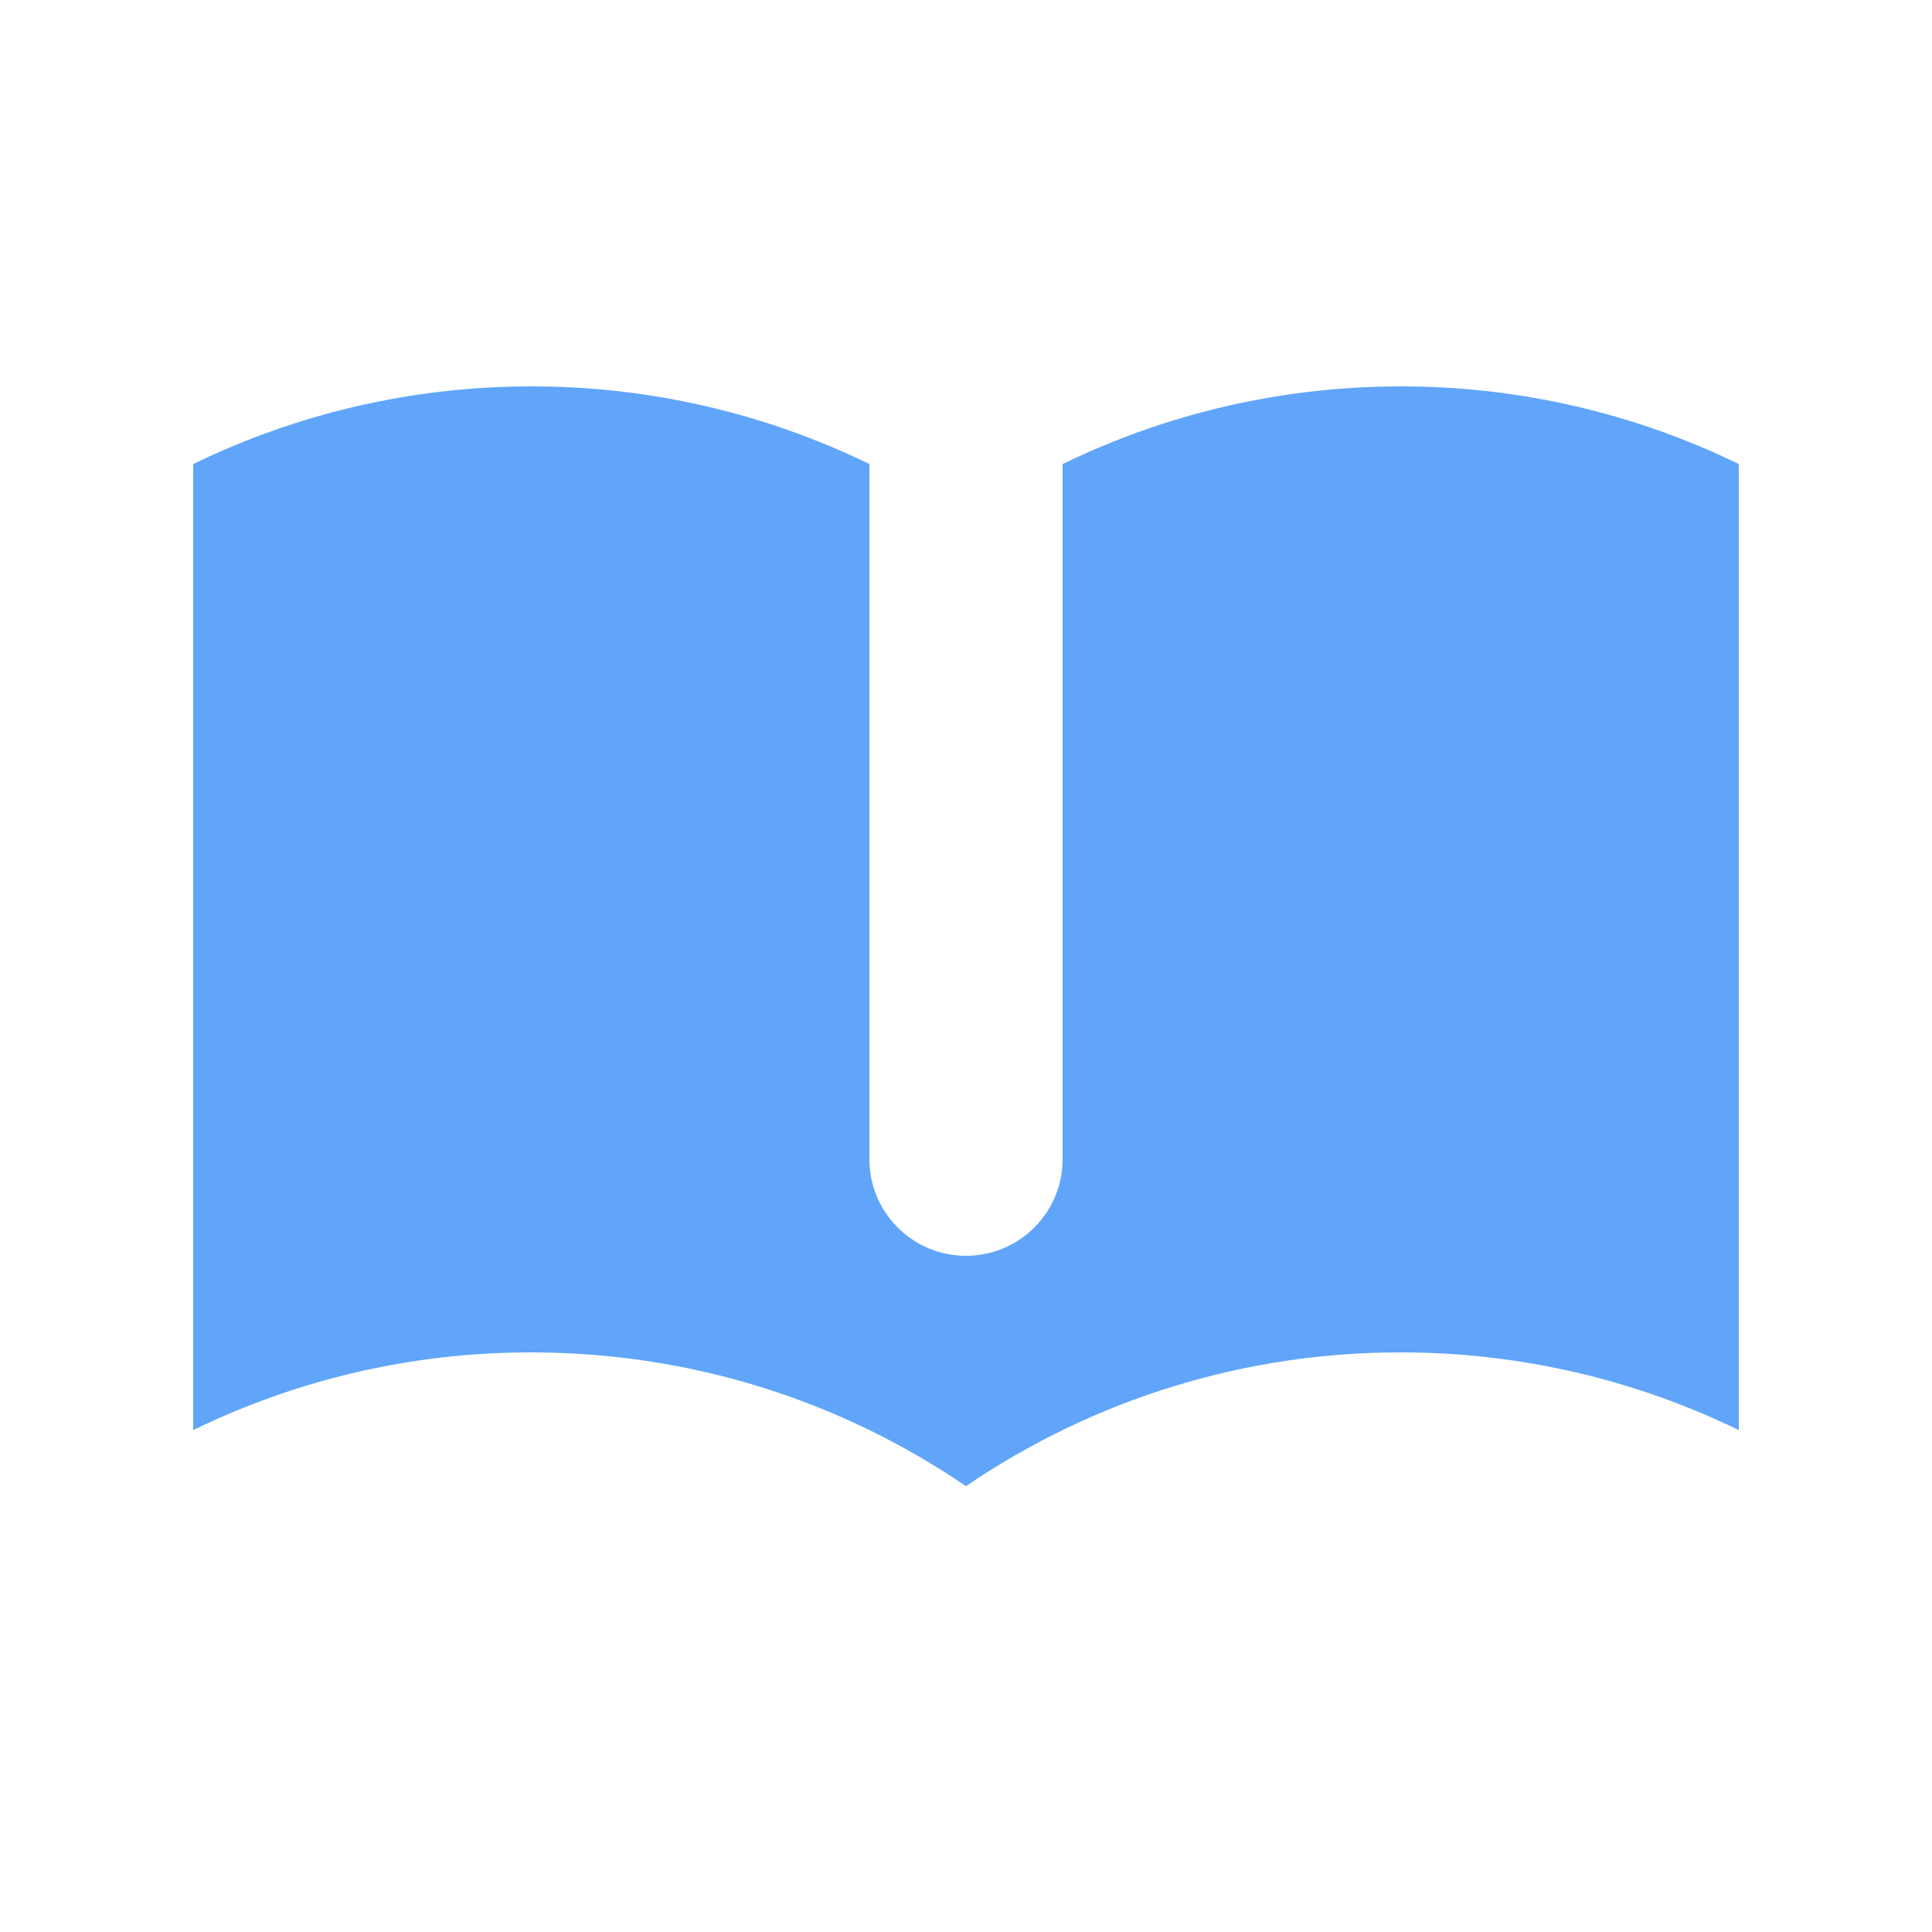
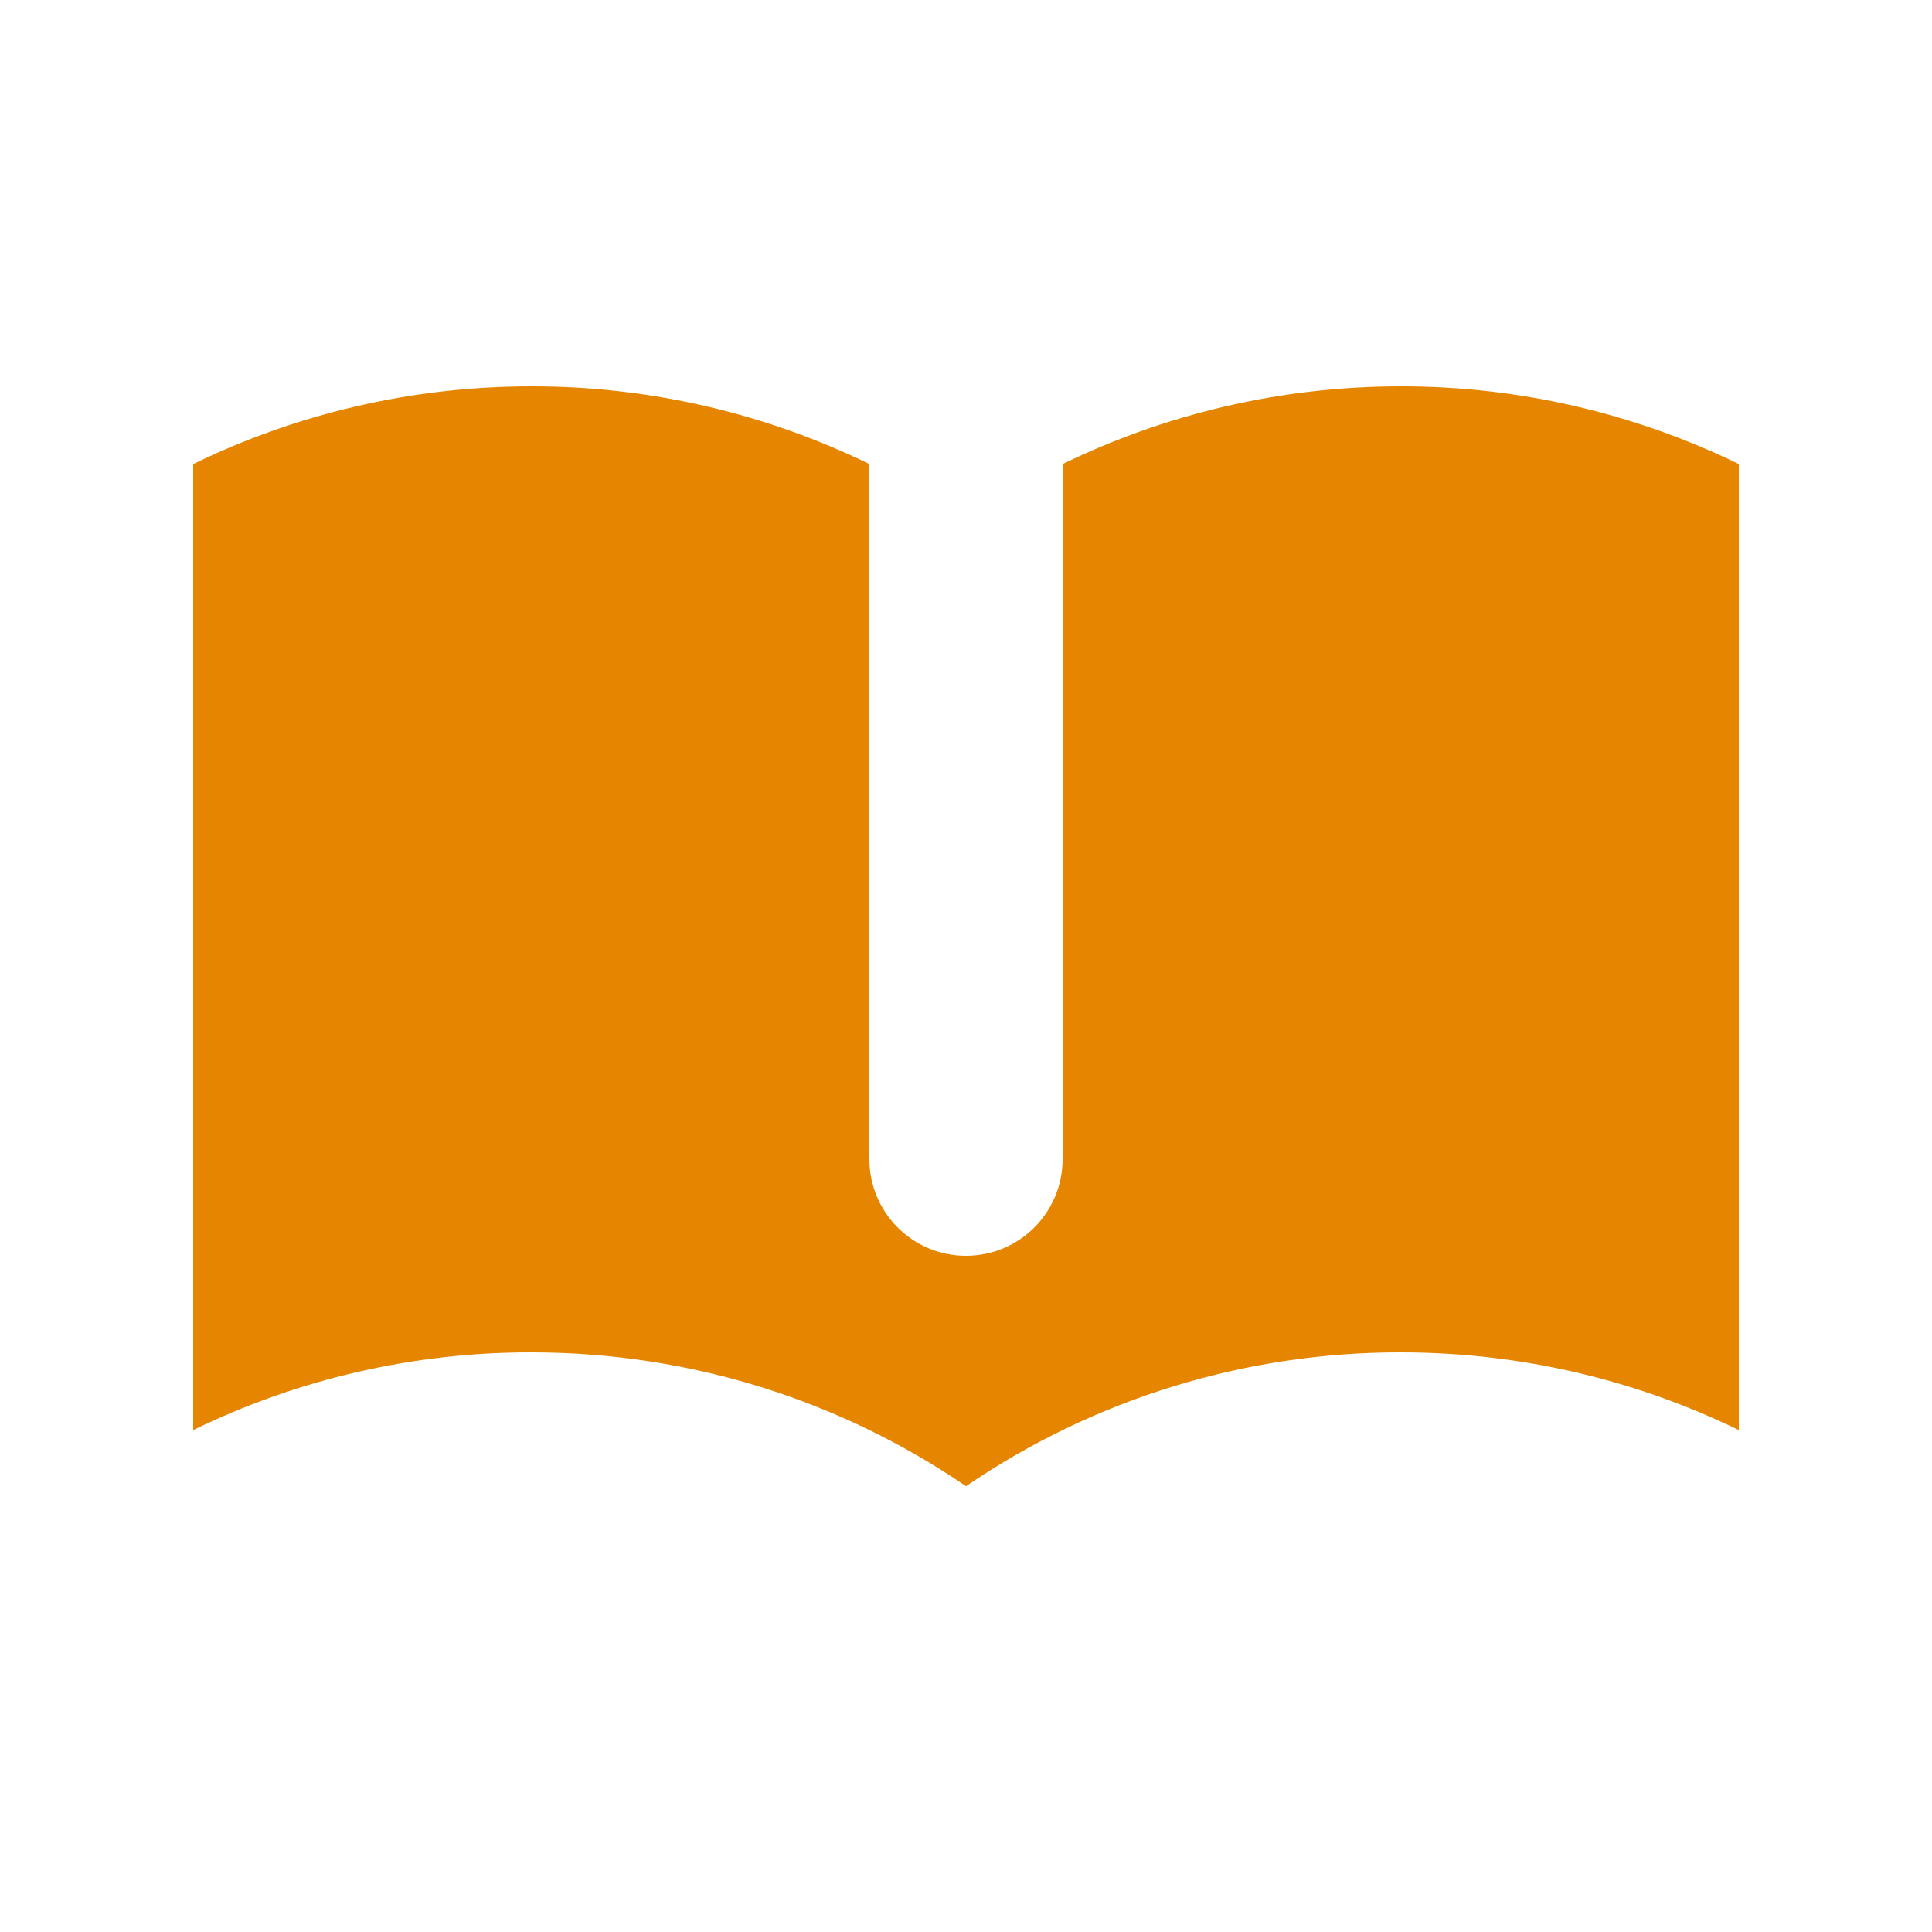
- <svg xmlns="http://www.w3.org/2000/svg" width="20" height="20" fill="#60a5fa" viewBox="0 0 20 20">
+ <svg xmlns="http://www.w3.org/2000/svg" width="20" height="20" fill="#e68500" viewBox="0 0 20 20">
  <path d="M9 4.804A7.968 7.968 0 005.5 4c-1.255 0-2.443.29-3.5.804v10A7.969 7.969 0 015.5 14c1.669 0 3.218.51 4.5 1.385A7.962 7.962 0 0114.5 14c1.255 0 2.443.29 3.5.804v-10A7.968 7.968 0 0014.5 4c-1.255 0-2.443.29-3.5.804V12a1 1 0 11-2 0V4.804z" />
</svg>
